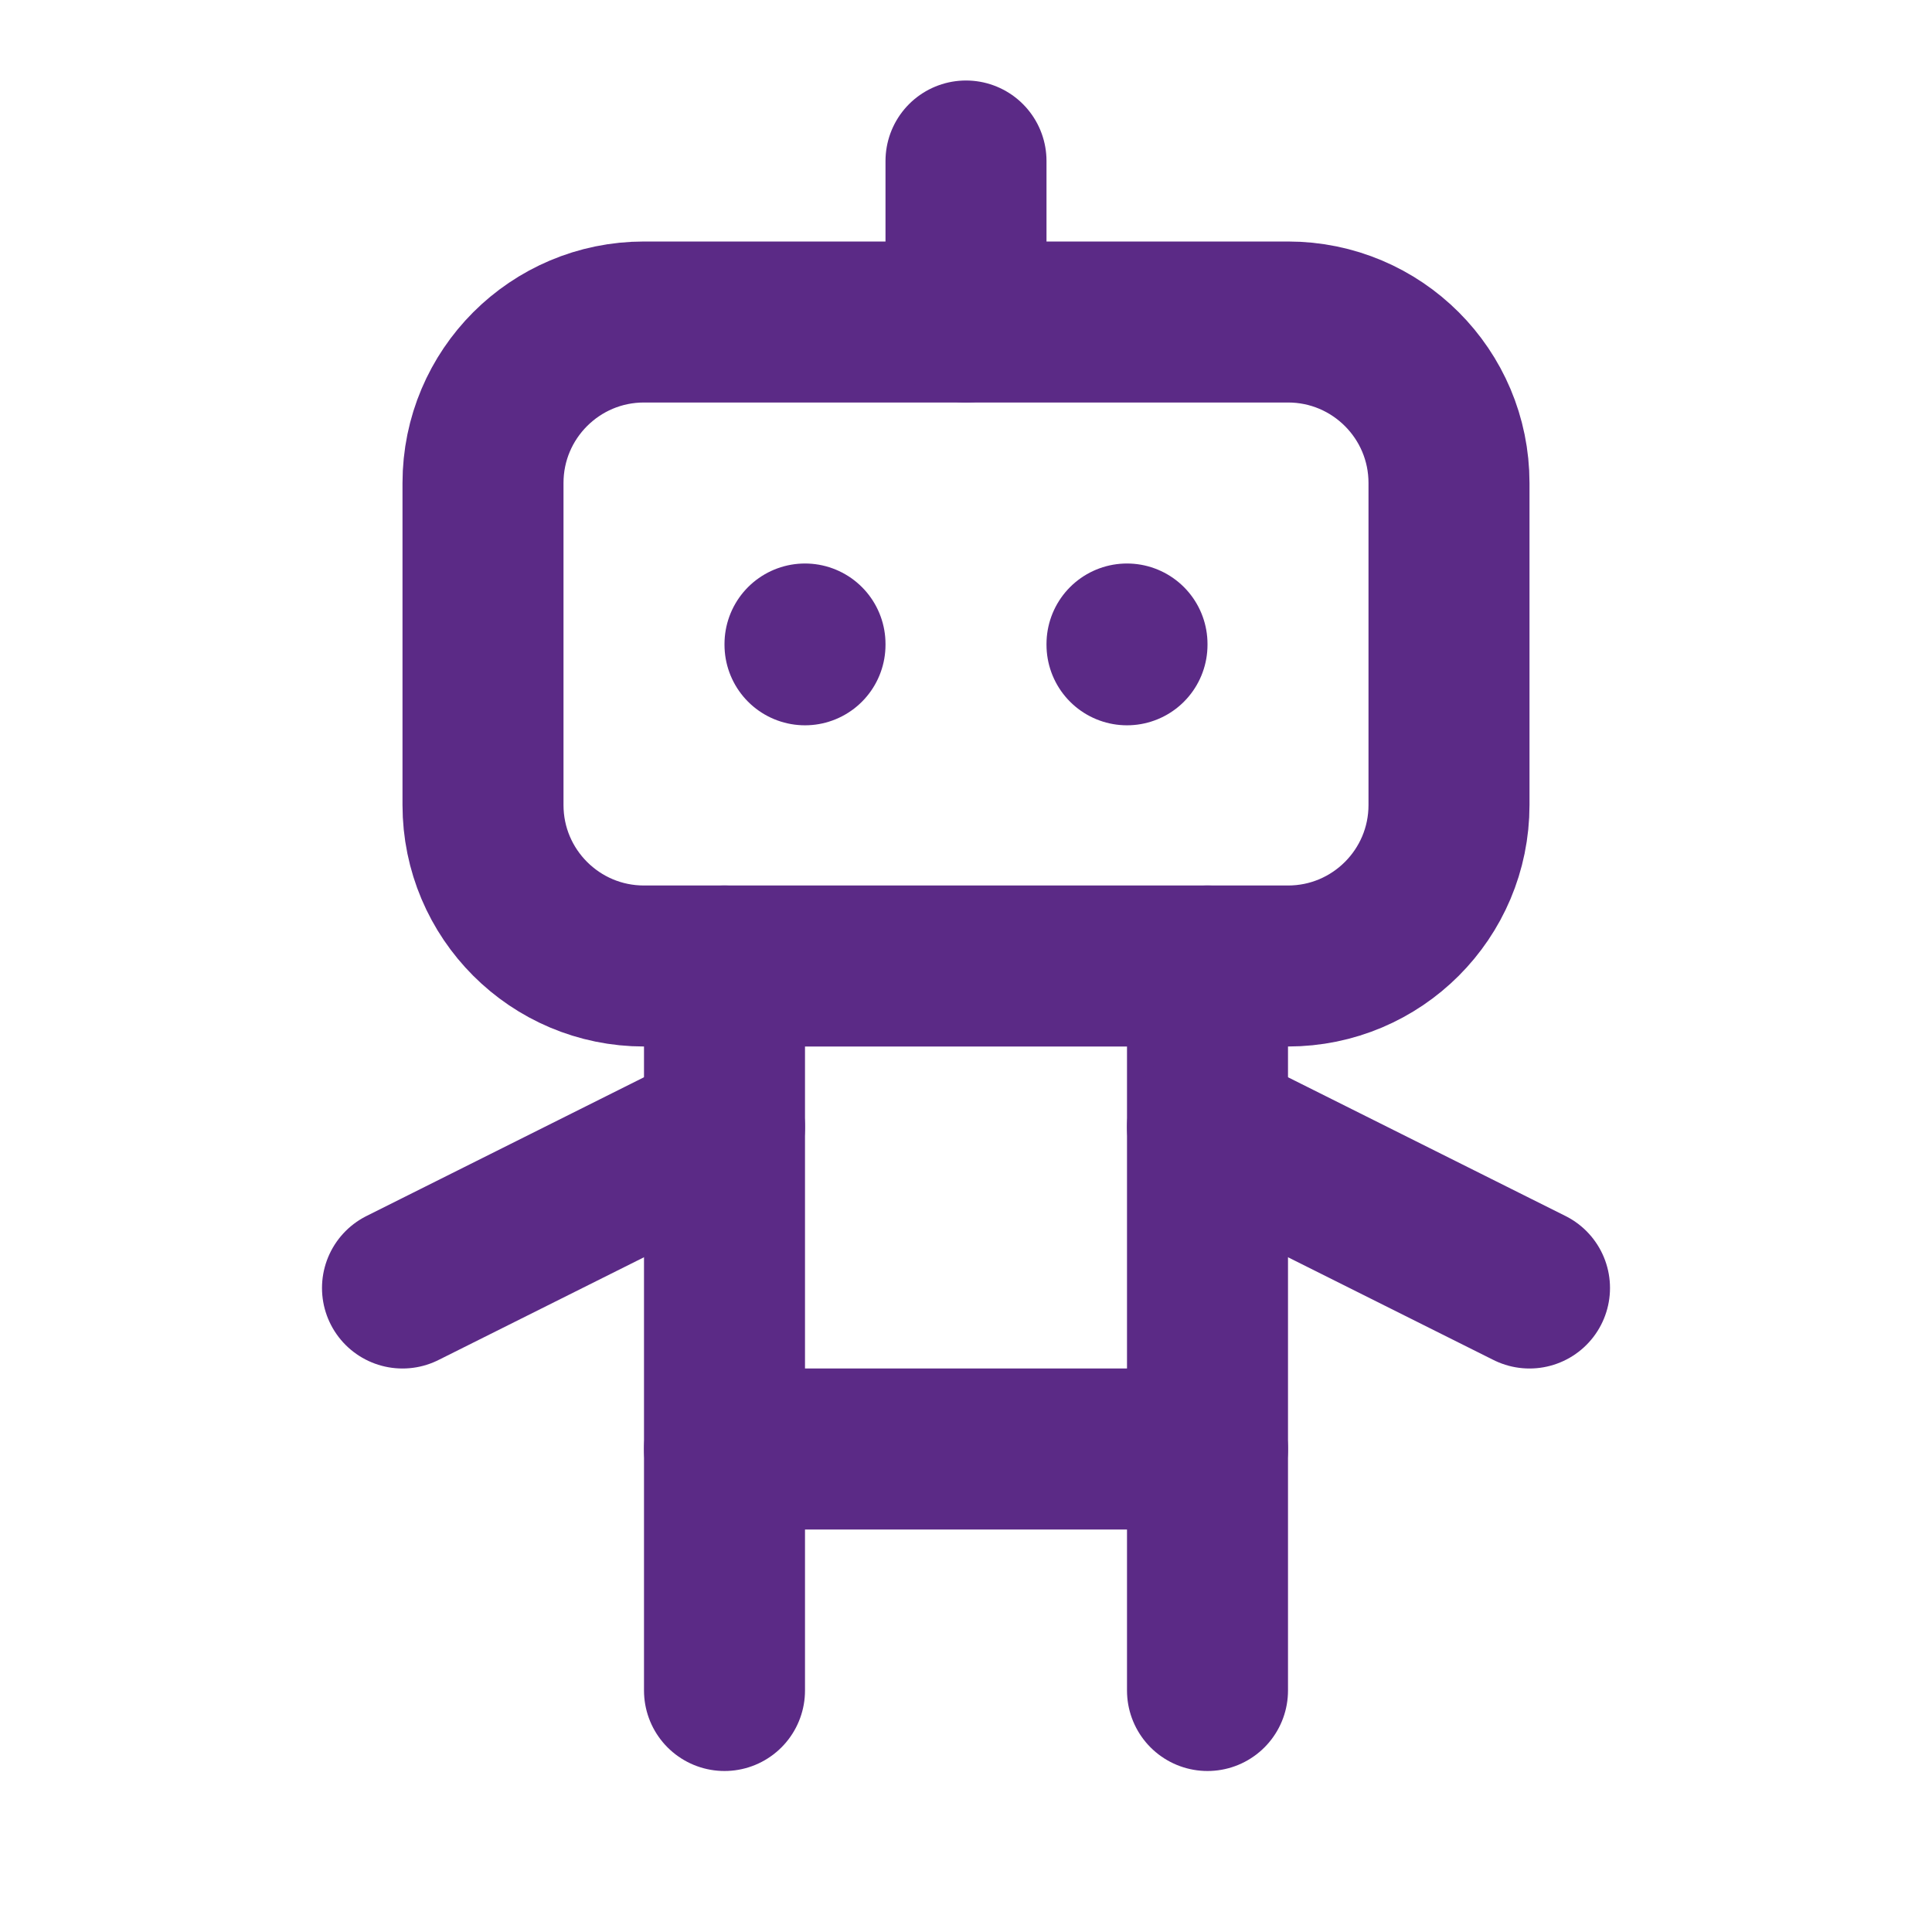
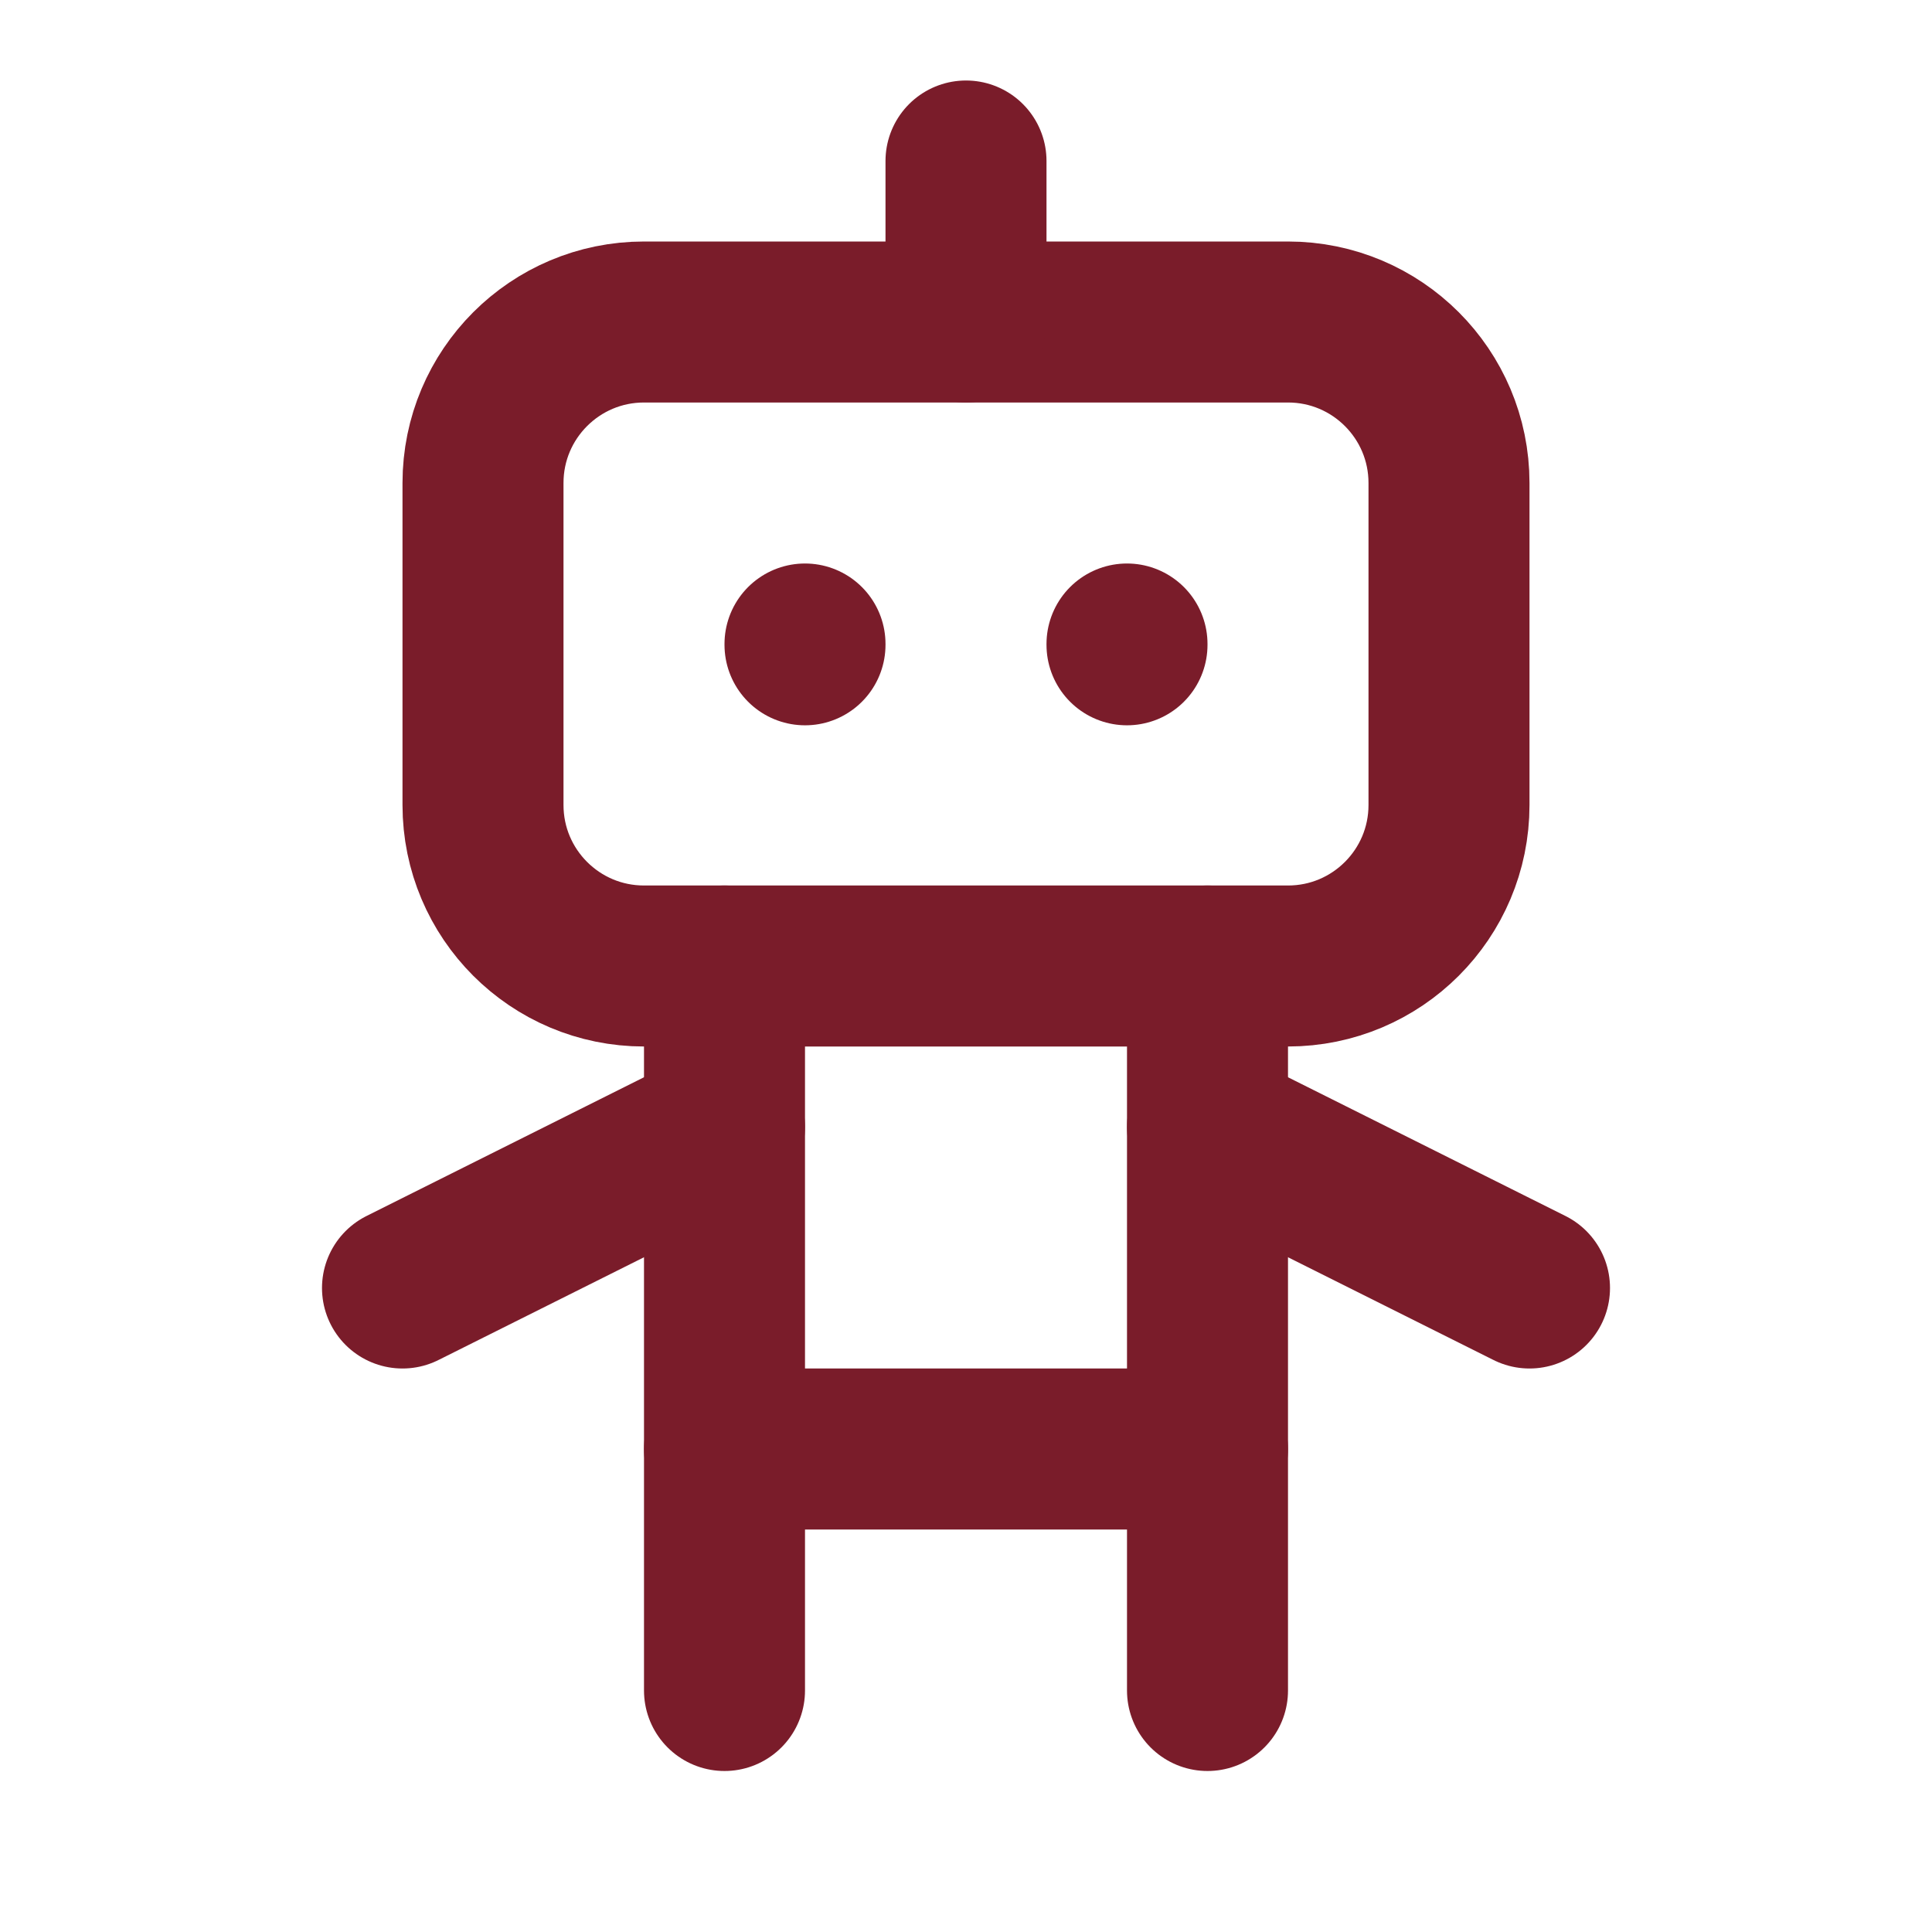
- <svg xmlns="http://www.w3.org/2000/svg" width="24" height="24" viewBox="0 0 24 24" fill="none" stroke="#5b2a86" stroke-width="2" stroke-linecap="round" stroke-linejoin="round" class="icon icon-tabler icons-tabler-outline icon-tabler-robot">
+ <svg xmlns="http://www.w3.org/2000/svg" width="24" height="24" viewBox="0 0 24 24" fill="none" stroke="#7a1c2a" stroke-width="2" stroke-linecap="round" stroke-linejoin="round" class="icon icon-tabler icons-tabler-outline icon-tabler-robot">
  <path stroke="none" d="M0 0h24v24H0z" fill="none" />
  <path d="M6 4m0 2a2 2 0 0 1 2 -2h8a2 2 0 0 1 2 2v4a2 2 0 0 1 -2 2h-8a2 2 0 0 1 -2 -2z" />
  <path d="M12 2v2" />
  <path d="M9 12v9" />
  <path d="M15 12v9" />
  <path d="M5 16l4 -2" />
  <path d="M15 14l4 2" />
  <path d="M9 18h6" />
  <path d="M10 8v.01" />
  <path d="M14 8v.01" />
</svg>
